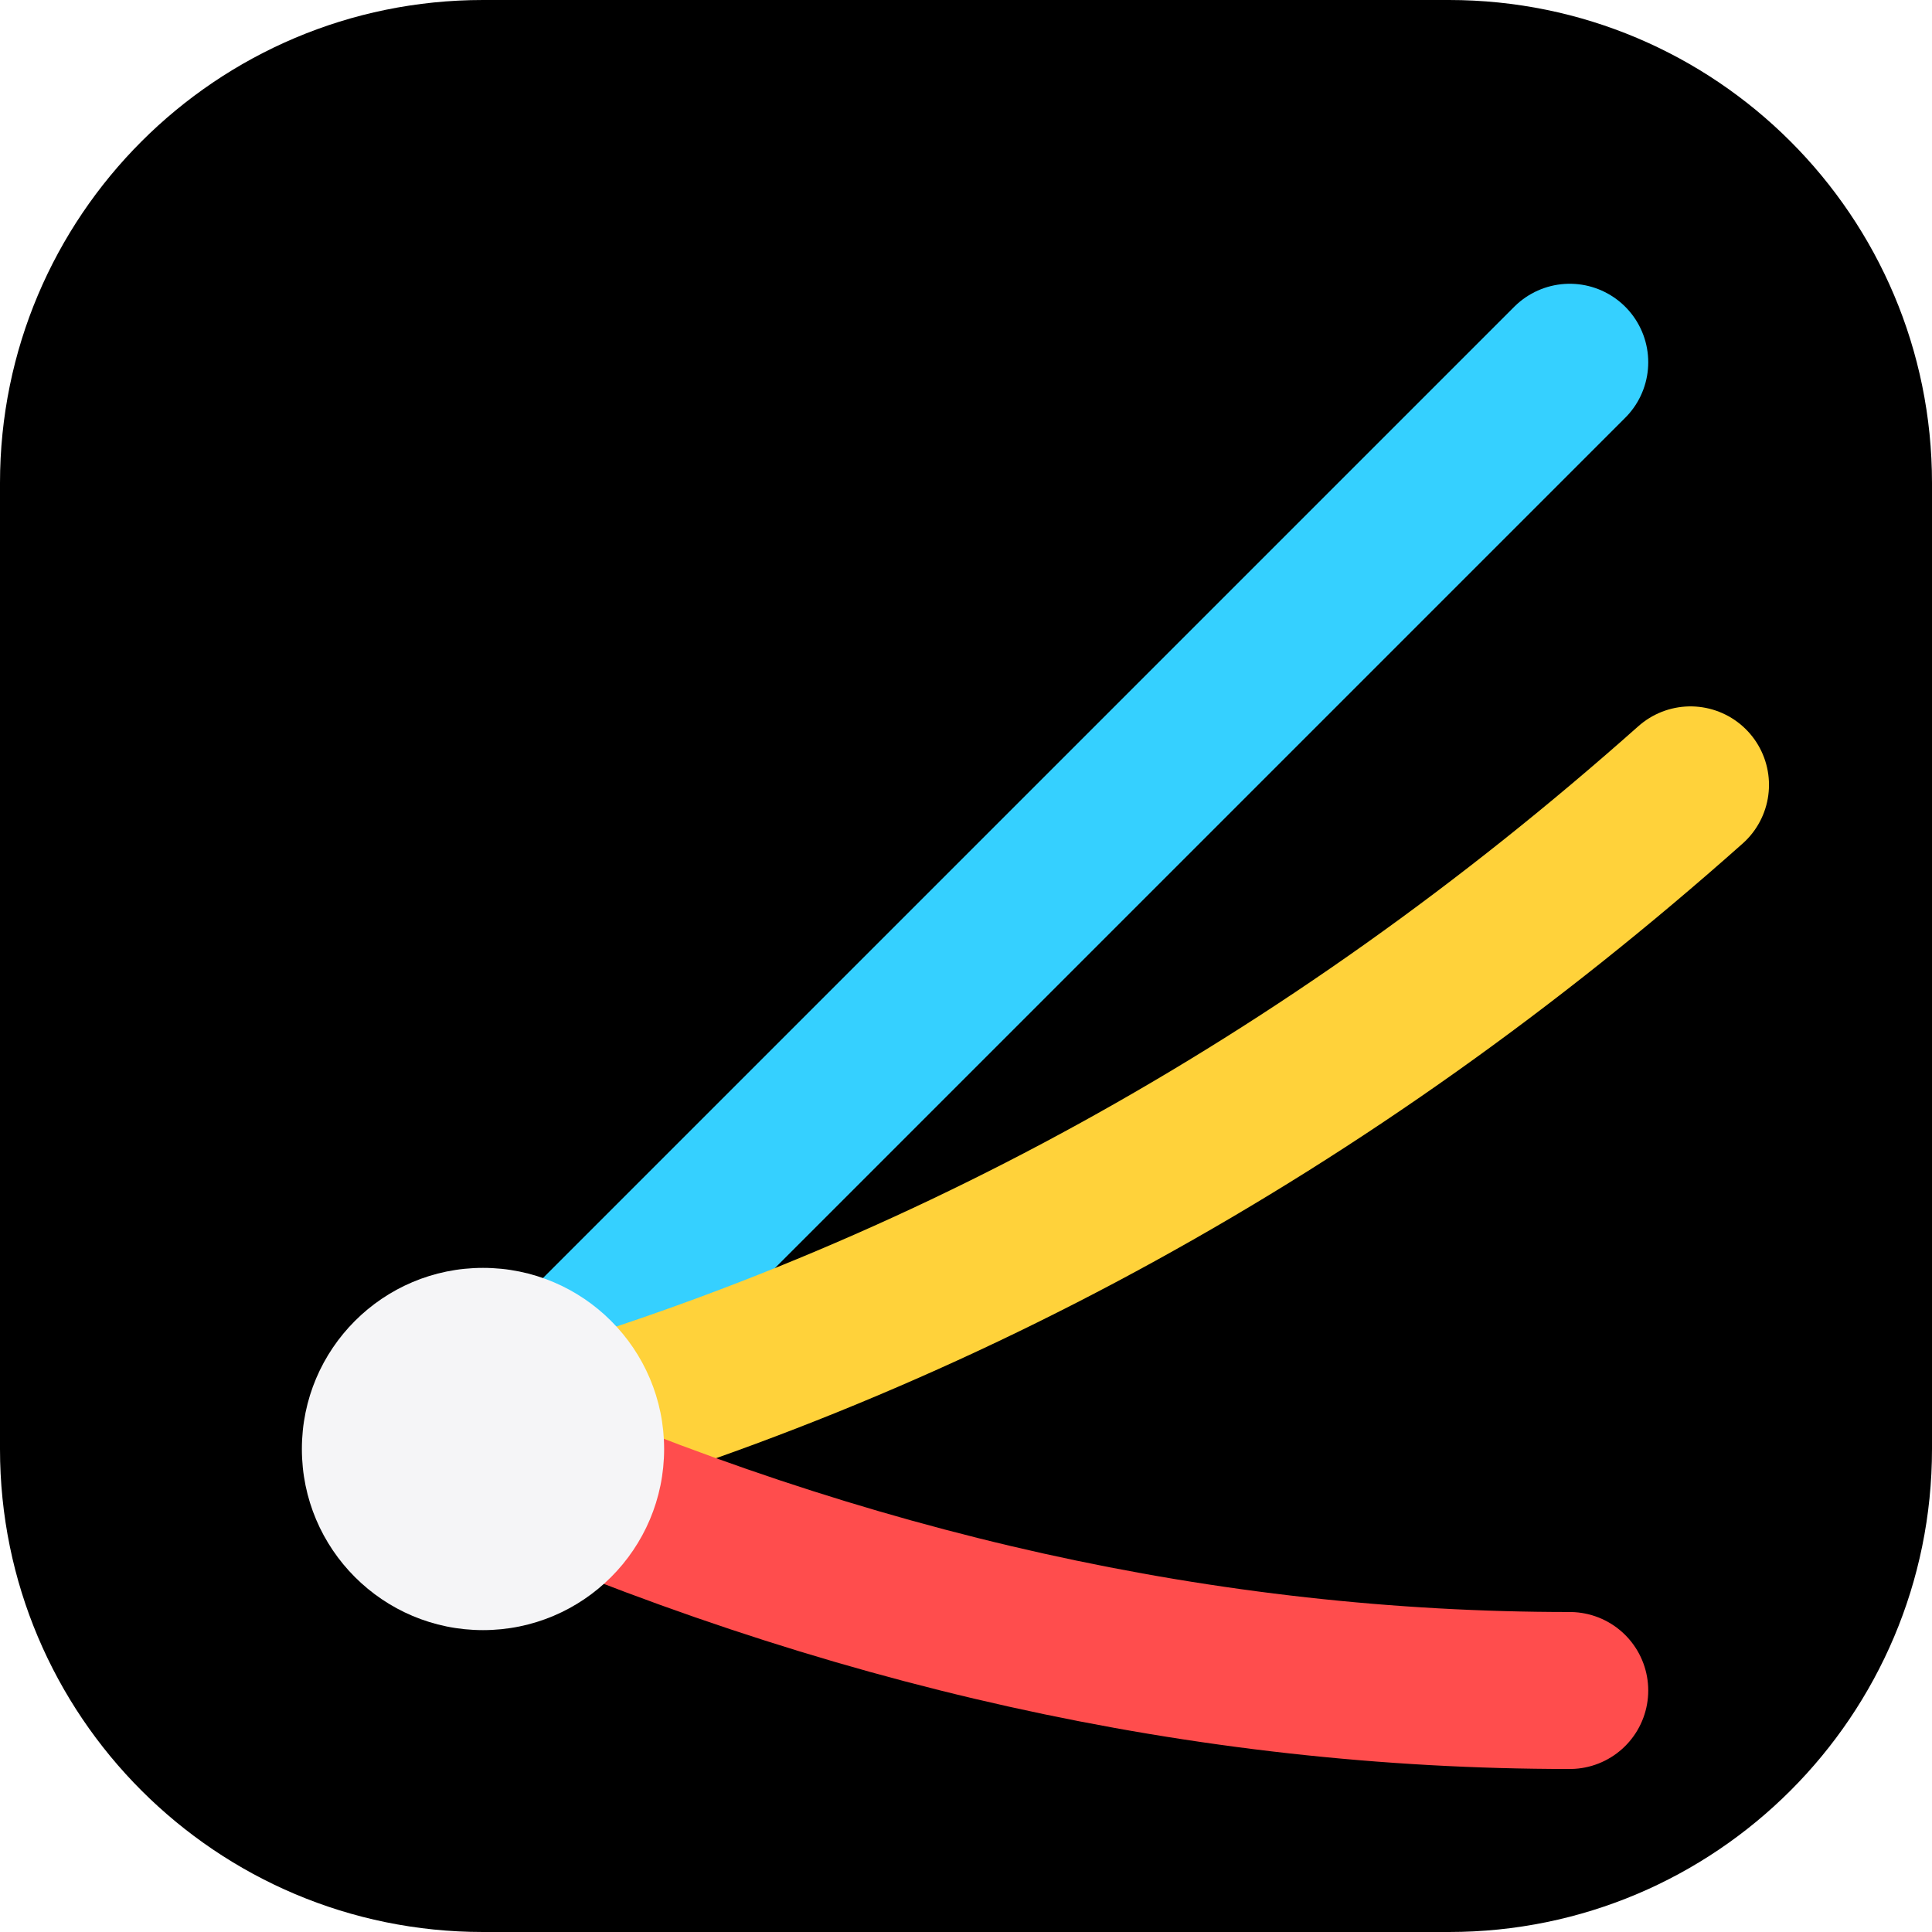
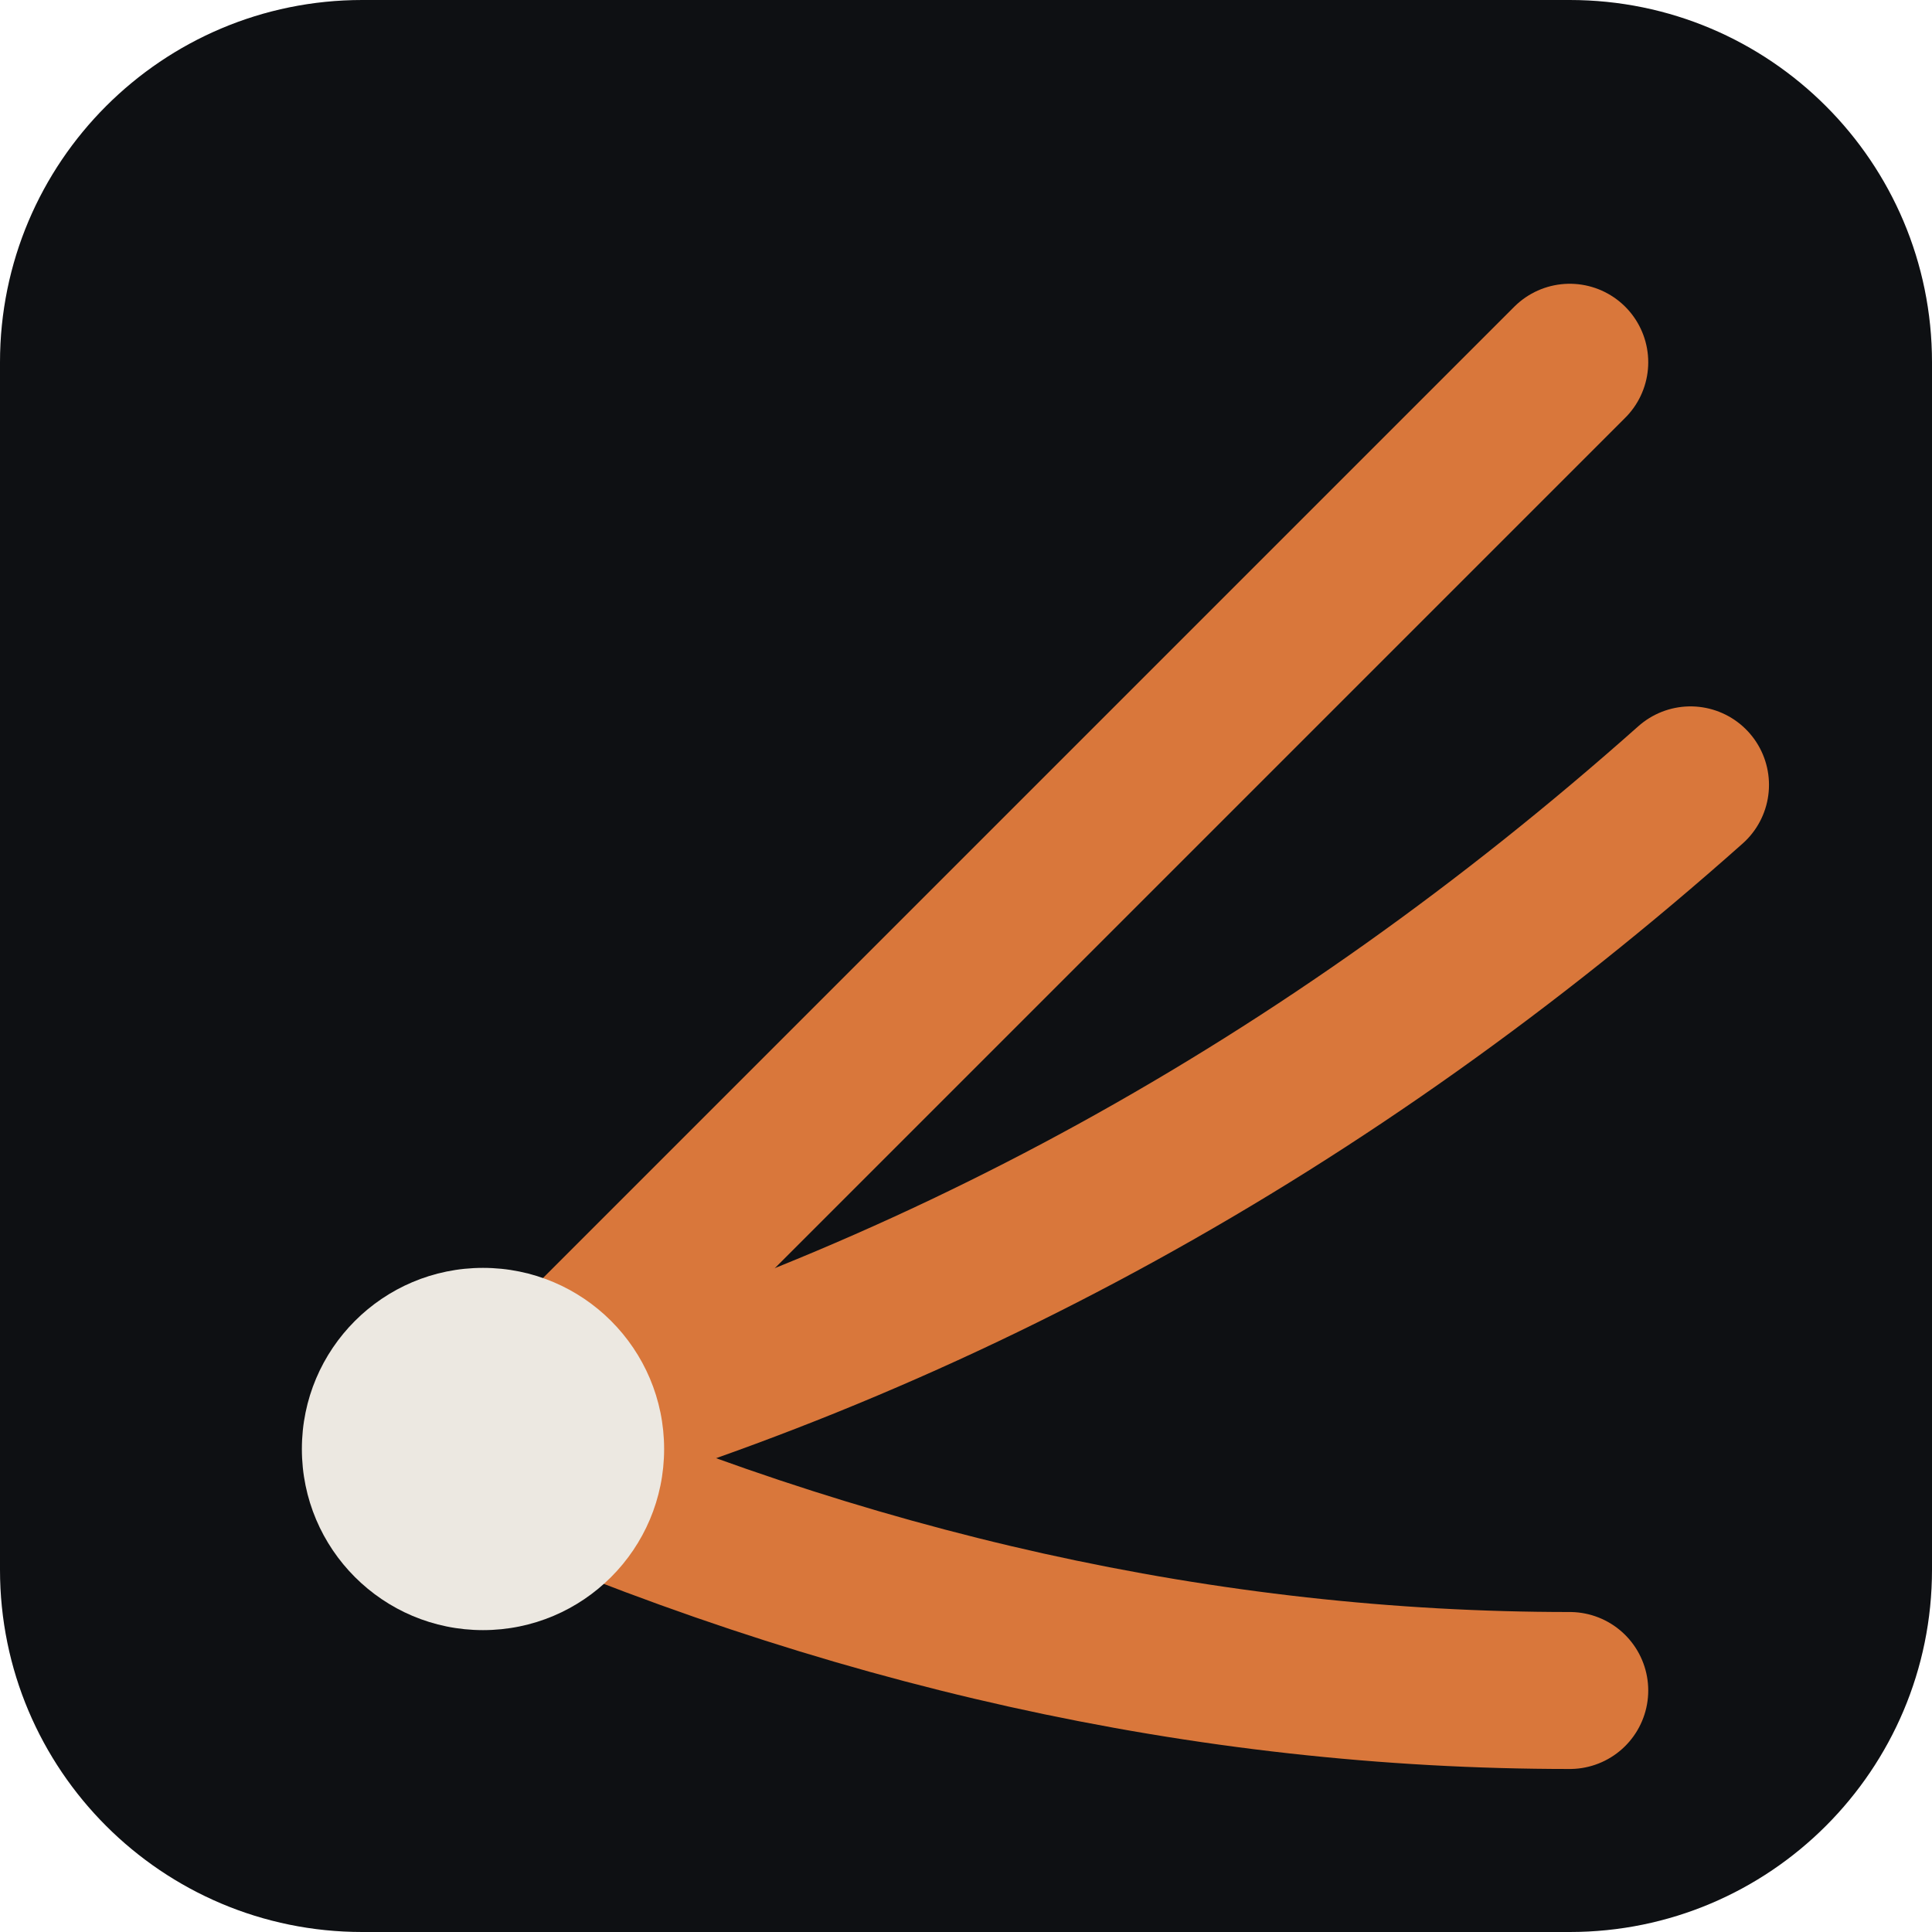
<svg xmlns="http://www.w3.org/2000/svg" viewBox="0 0 32 32">
-   <rect width="32" height="32" rx="8" fill="#000" />
-   <path d="M8 24 L26 6" stroke="#35D0FF" stroke-width="2.6" stroke-linecap="round" />
-   <path d="M8 24 Q19 21 28 13" stroke="#FFD23A" stroke-width="2.6" stroke-linecap="round" fill="none" />
-   <path d="M8 24 Q17 28 26 28" stroke="#FF4D4D" stroke-width="2.6" stroke-linecap="round" fill="none" />
-   <circle cx="8" cy="24" r="3" fill="#f5f5f7" />
+   <rect width="32" height="32" rx="6" fill="#0E1013" />
+   <path d="M8 24 L26 6" stroke="#D9773B" stroke-width="2.6" stroke-linecap="round" />
+   <path d="M8 24 Q19 21 28 13" stroke="#D9773B" stroke-width="2.6" stroke-linecap="round" fill="none" />
+   <path d="M8 24 Q17 28 26 28" stroke="#D9773B" stroke-width="2.6" stroke-linecap="round" fill="none" />
+   <circle cx="8" cy="24" r="3" fill="#ECE8E1" />
</svg>
